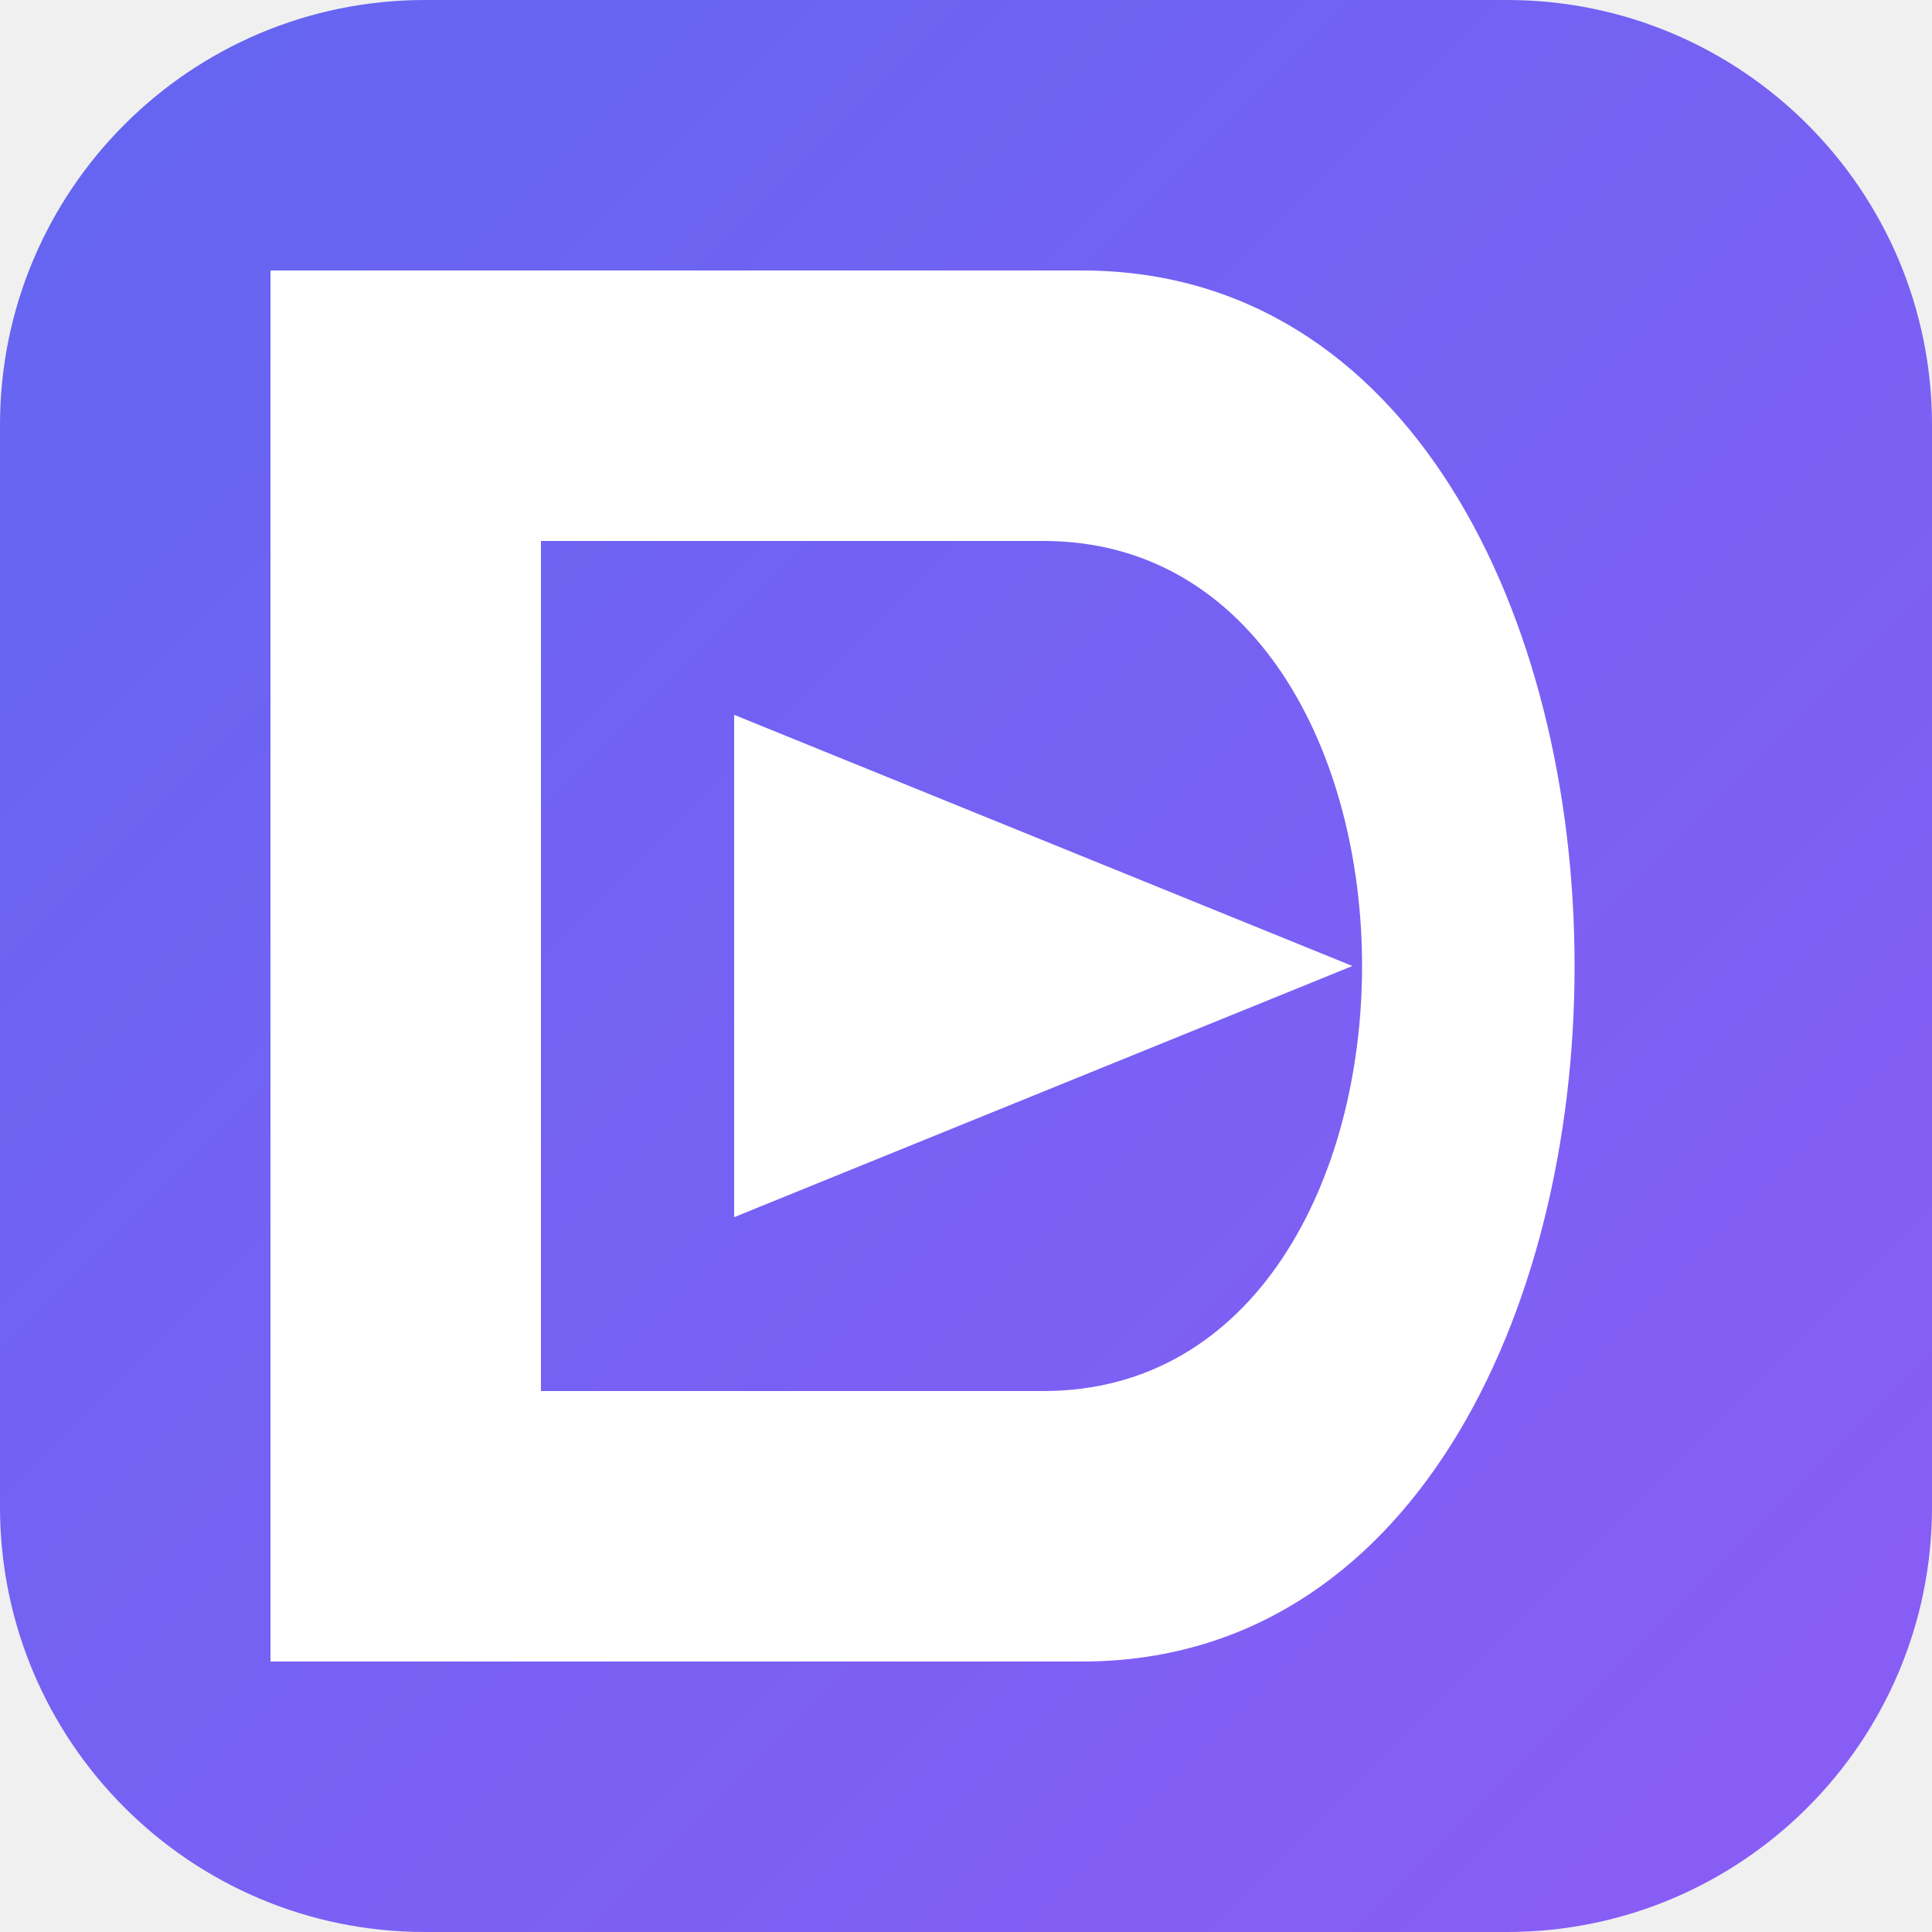
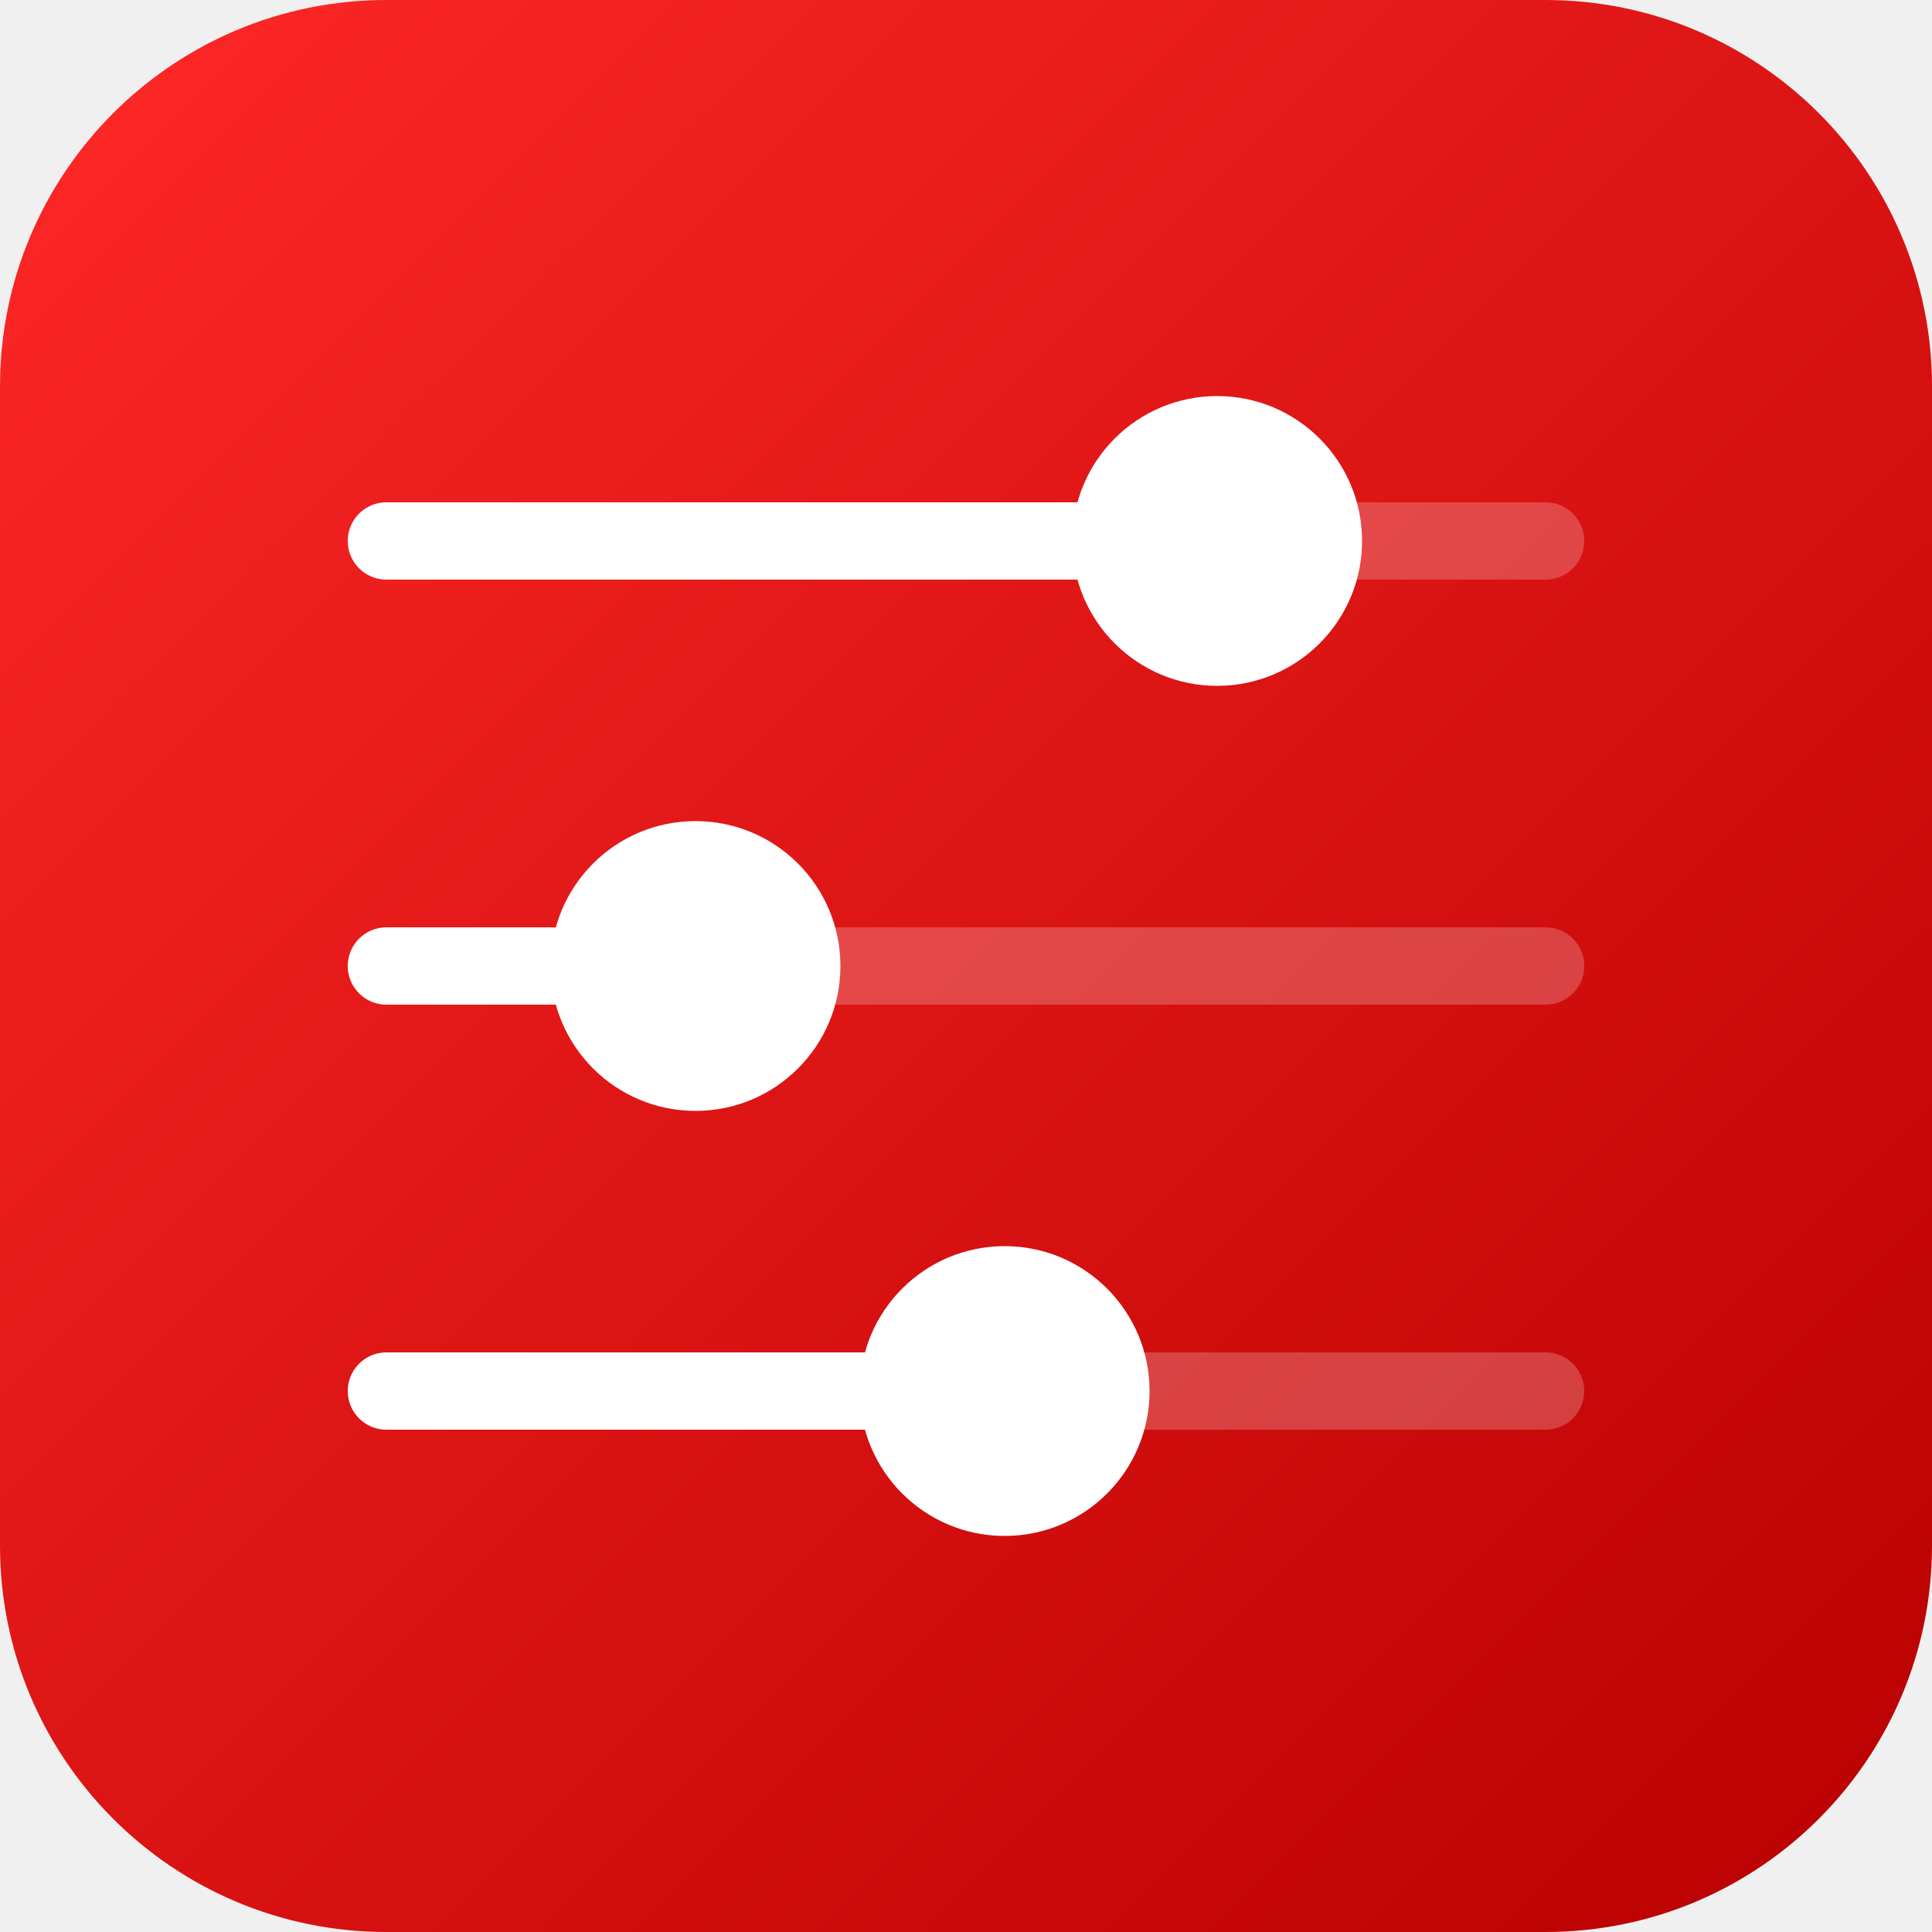
- <svg xmlns="http://www.w3.org/2000/svg" viewBox="0 0 100 100" width="128" height="128">
+ <svg xmlns="http://www.w3.org/2000/svg" viewBox="0 0 100 100">
  <defs>
    <linearGradient id="bg" x1="0" y1="0" x2="100" y2="100" gradientUnits="userSpaceOnUse">
-       <stop offset="0%" stop-color="#6366f1" />
-       <stop offset="100%" stop-color="#8b5cf6" />
+       <stop offset="0%" stop-color="#FF2828" />
+       <stop offset="100%" stop-color="#B80000" />
    </linearGradient>
  </defs>
-   <rect width="100" height="100" rx="22" fill="url(#bg)" />
-   <path fill="white" d="M 14,14 L 56,14 C 90,14 90,86 56,86 L 14,86 Z" />
-   <path fill="url(#bg)" d="M 28,28 L 54,28 C 76,28 76,72 54,72 L 28,72 Z" />
-   <polygon fill="white" points="38,37 70,50 38,63" />
+   <rect width="100" height="100" rx="20" fill="url(#bg)" />
+   <rect x="18" y="26" width="64" height="4" rx="2" fill="rgba(255,255,255,0.22)" />
+   <rect x="18" y="26" width="45" height="4" rx="2" fill="white" />
+   <circle cx="63" cy="28" r="7.5" fill="white" />
+   <rect x="18" y="48" width="64" height="4" rx="2" fill="rgba(255,255,255,0.22)" />
+   <rect x="18" y="48" width="18" height="4" rx="2" fill="white" />
+   <circle cx="36" cy="50" r="7.5" fill="white" />
+   <rect x="18" y="70" width="64" height="4" rx="2" fill="rgba(255,255,255,0.22)" />
+   <rect x="18" y="70" width="34" height="4" rx="2" fill="white" />
+   <circle cx="52" cy="72" r="7.5" fill="white" />
</svg>
